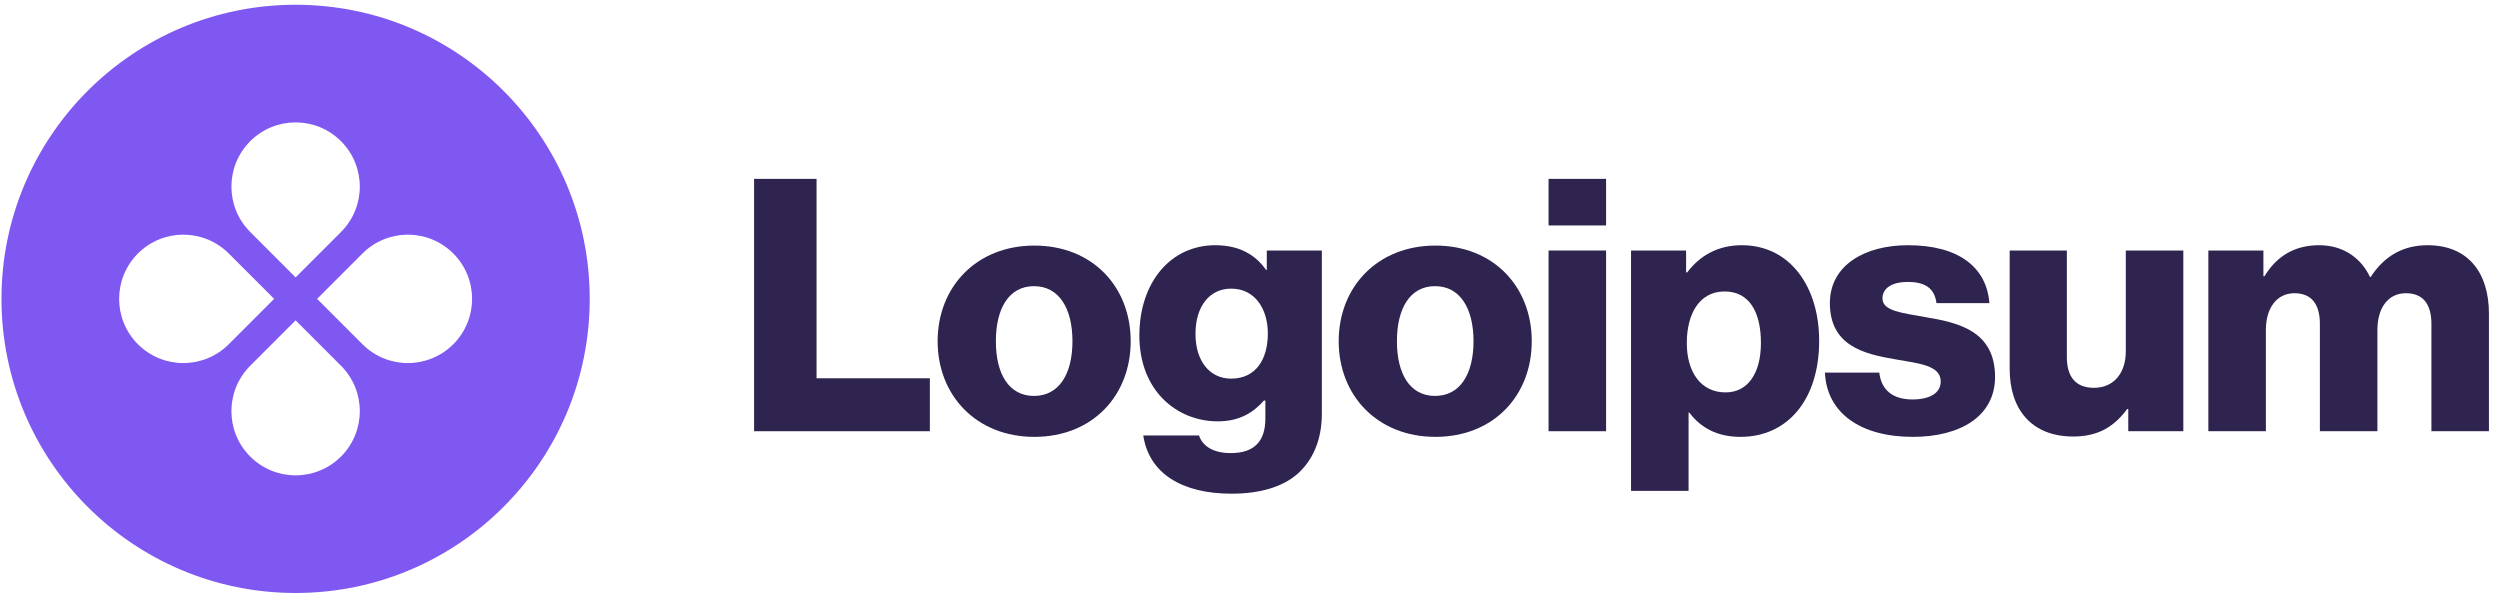
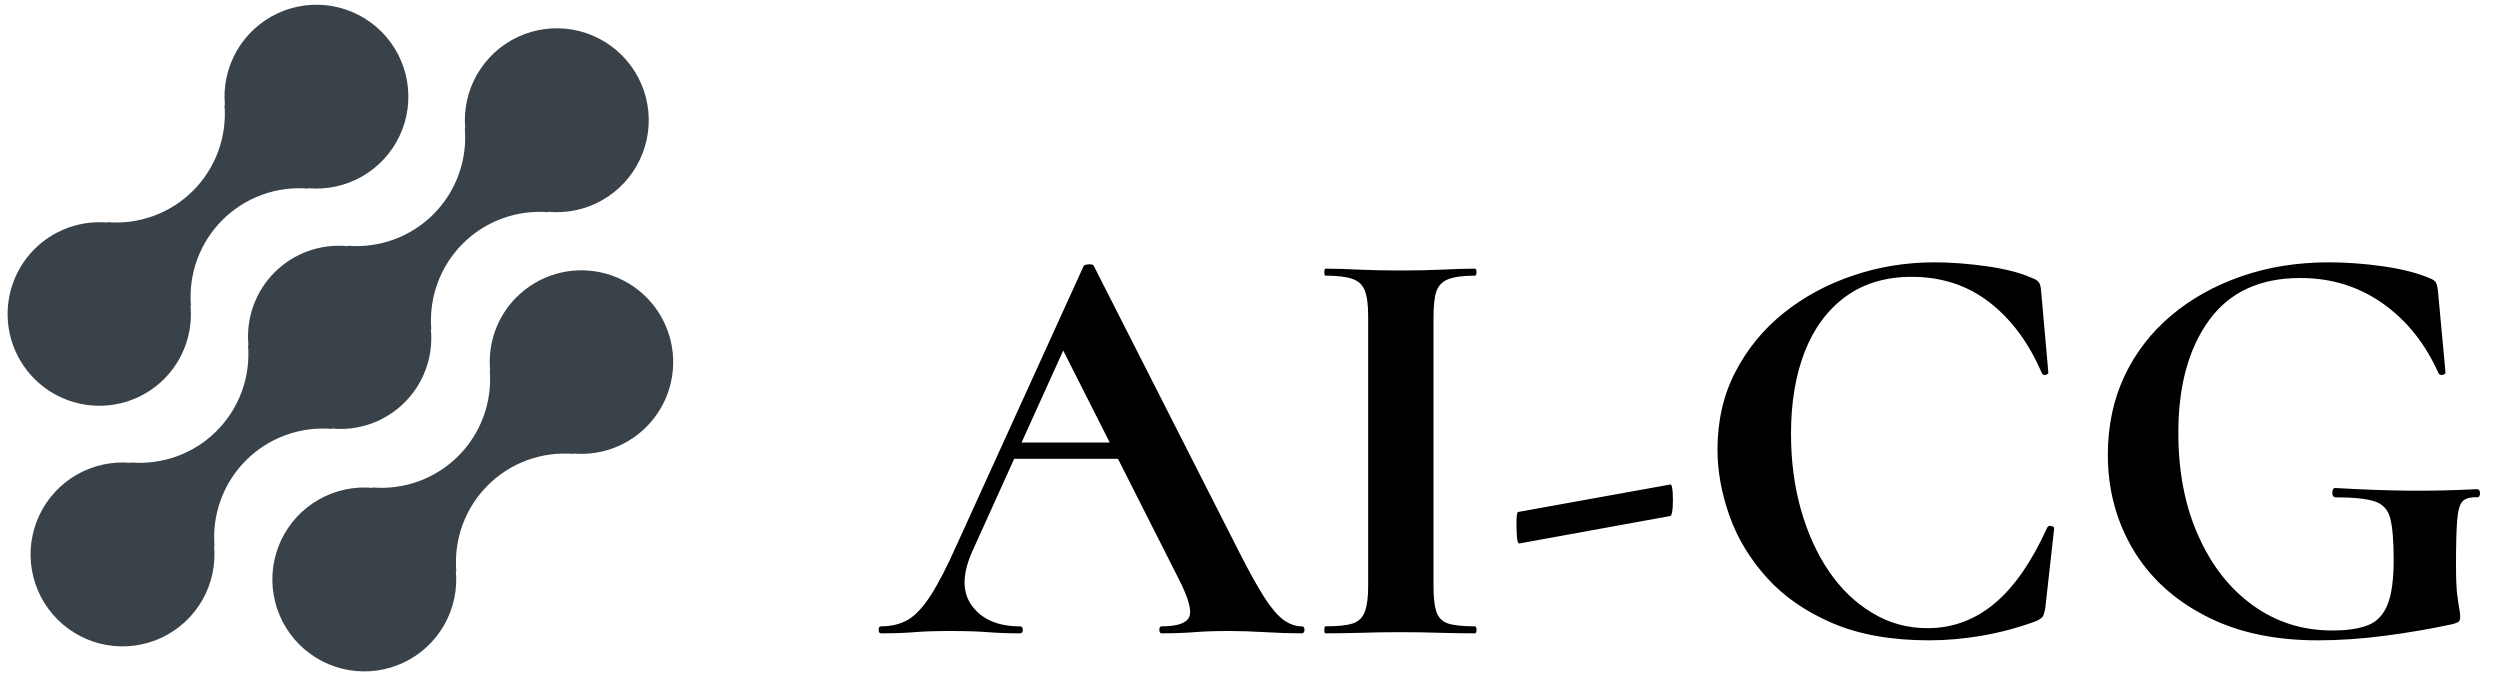
- <svg xmlns="http://www.w3.org/2000/svg" id="logo-52" width="170" height="41" viewBox="0 0 170 41" fill="none">
-   <path d="M51.278 29.323H63.23V25.723H55.526V12.163H51.278V29.323Z" class="cneutral" fill="#2F234F" />
-   <path d="M70.311 26.923C68.607 26.923 67.719 25.435 67.719 23.203C67.719 20.971 68.607 19.459 70.311 19.459C72.015 19.459 72.927 20.971 72.927 23.203C72.927 25.435 72.015 26.923 70.311 26.923ZM70.335 29.707C74.295 29.707 76.887 26.899 76.887 23.203C76.887 19.507 74.295 16.699 70.335 16.699C66.399 16.699 63.759 19.507 63.759 23.203C63.759 26.899 66.399 29.707 70.335 29.707Z" class="cneutral" fill="#2F234F" />
-   <path d="M83.741 33.571C85.565 33.571 87.173 33.163 88.253 32.203C89.237 31.315 89.885 29.971 89.885 28.123V17.035H86.141V18.355H86.093C85.373 17.323 84.269 16.675 82.637 16.675C79.589 16.675 77.477 19.219 77.477 22.819C77.477 26.587 80.045 28.651 82.805 28.651C84.293 28.651 85.229 28.051 85.949 27.235H86.045V28.459C86.045 29.947 85.349 30.811 83.693 30.811C82.397 30.811 81.749 30.259 81.533 29.611H77.741C78.125 32.179 80.357 33.571 83.741 33.571ZM83.717 25.747C82.253 25.747 81.293 24.547 81.293 22.699C81.293 20.827 82.253 19.627 83.717 19.627C85.349 19.627 86.213 21.019 86.213 22.675C86.213 24.403 85.421 25.747 83.717 25.747Z" class="cneutral" fill="#2F234F" />
-   <path d="M97.583 26.923C95.879 26.923 94.991 25.435 94.991 23.203C94.991 20.971 95.879 19.459 97.583 19.459C99.287 19.459 100.199 20.971 100.199 23.203C100.199 25.435 99.287 26.923 97.583 26.923ZM97.607 29.707C101.567 29.707 104.159 26.899 104.159 23.203C104.159 19.507 101.567 16.699 97.607 16.699C93.671 16.699 91.031 19.507 91.031 23.203C91.031 26.899 93.671 29.707 97.607 29.707Z" class="cneutral" fill="#2F234F" />
-   <path d="M105.302 29.323H109.214V17.035H105.302V29.323ZM105.302 15.331H109.214V12.163H105.302V15.331Z" class="cneutral" fill="#2F234F" />
-   <path d="M110.911 33.379H114.823V28.051H114.871C115.639 29.083 116.767 29.707 118.351 29.707C121.567 29.707 123.703 27.163 123.703 23.179C123.703 19.483 121.711 16.675 118.447 16.675C116.767 16.675 115.567 17.419 114.727 18.523H114.655V17.035H110.911V33.379ZM117.343 26.683C115.663 26.683 114.703 25.315 114.703 23.323C114.703 21.331 115.567 19.819 117.271 19.819C118.951 19.819 119.743 21.211 119.743 23.323C119.743 25.411 118.831 26.683 117.343 26.683Z" class="cneutral" fill="#2F234F" />
-   <path d="M130.072 29.707C133.288 29.707 135.664 28.315 135.664 25.627C135.664 22.483 133.12 21.931 130.96 21.571C129.4 21.283 128.008 21.163 128.008 20.299C128.008 19.531 128.752 19.171 129.712 19.171C130.792 19.171 131.536 19.507 131.68 20.611H135.28C135.088 18.187 133.216 16.675 129.736 16.675C126.832 16.675 124.432 18.019 124.432 20.611C124.432 23.491 126.712 24.067 128.848 24.427C130.48 24.715 131.968 24.835 131.968 25.939C131.968 26.731 131.224 27.163 130.048 27.163C128.752 27.163 127.936 26.563 127.792 25.339H124.096C124.216 28.051 126.472 29.707 130.072 29.707Z" class="cneutral" fill="#2F234F" />
-   <path d="M140.978 29.683C142.682 29.683 143.762 29.011 144.65 27.811H144.722V29.323H148.466V17.035H144.554V23.899C144.554 25.363 143.738 26.371 142.394 26.371C141.146 26.371 140.546 25.627 140.546 24.283V17.035H136.658V25.099C136.658 27.835 138.146 29.683 140.978 29.683Z" class="cneutral" fill="#2F234F" />
-   <path d="M150.168 29.323H154.08V22.435C154.08 20.971 154.8 19.939 156.024 19.939C157.2 19.939 157.752 20.707 157.752 22.027V29.323H161.664V22.435C161.664 20.971 162.36 19.939 163.608 19.939C164.784 19.939 165.336 20.707 165.336 22.027V29.323H169.248V21.331C169.248 18.571 167.856 16.675 165.072 16.675C163.488 16.675 162.168 17.347 161.208 18.835H161.16C160.536 17.515 159.312 16.675 157.704 16.675C155.928 16.675 154.752 17.515 153.984 18.787H153.912V17.035H150.168V29.323Z" class="cneutral" fill="#2F234F" />
-   <path fill-rule="evenodd" clip-rule="evenodd" d="M20.101 40.323C31.147 40.323 40.101 31.369 40.101 20.323C40.101 9.278 31.147 0.323 20.101 0.323C9.056 0.323 0.101 9.278 0.101 20.323C0.101 31.369 9.056 40.323 20.101 40.323ZM23.188 15.776C24.893 14.071 24.893 11.307 23.188 9.602C21.483 7.897 18.719 7.897 17.015 9.602C15.31 11.307 15.31 14.071 17.015 15.776L20.101 18.863L23.188 15.776ZM24.649 23.41C26.354 25.115 29.118 25.115 30.823 23.41C32.528 21.705 32.528 18.941 30.823 17.236C29.118 15.531 26.354 15.531 24.649 17.236L21.562 20.323L24.649 23.41ZM23.188 31.045C24.893 29.34 24.893 26.576 23.188 24.871L20.101 21.784L17.015 24.871C15.31 26.576 15.31 29.34 17.015 31.045C18.719 32.749 21.483 32.749 23.188 31.045ZM9.38 23.41C7.675 21.705 7.675 18.941 9.38 17.236C11.085 15.531 13.849 15.531 15.554 17.236L18.641 20.323L15.554 23.41C13.849 25.115 11.085 25.115 9.38 23.41Z" class="ccustom" fill="#7F57F1" />
+ <svg xmlns="http://www.w3.org/2000/svg" data-logo="logo" viewBox="0 0 150 41">
+   <g id="logogram" transform="translate(0, 0) rotate(0)">
+     <path d="M30.984 17.839C31.638 17.182 32.447 16.701 33.337 16.44C34.226 16.18 35.167 16.148 36.072 16.348C36.978 16.548 37.818 16.973 38.515 17.584C39.212 18.195 39.743 18.972 40.06 19.843C40.377 20.714 40.469 21.651 40.327 22.567C40.185 23.483 39.815 24.348 39.249 25.083C38.684 25.818 37.943 26.398 37.094 26.769C36.244 27.141 35.315 27.292 34.392 27.209L34.42 27.236C33.476 27.157 32.525 27.284 31.634 27.61C30.744 27.935 29.935 28.451 29.265 29.122C28.594 29.792 28.078 30.601 27.753 31.491C27.427 32.382 27.3 33.333 27.379 34.278L27.351 34.251C27.457 35.381 27.212 36.516 26.649 37.502C26.087 38.488 25.234 39.276 24.207 39.759C23.18 40.242 22.029 40.397 20.91 40.202C19.792 40.007 18.762 39.472 17.959 38.67C17.156 37.868 16.62 36.837 16.424 35.719C16.228 34.601 16.381 33.45 16.864 32.422C17.346 31.395 18.133 30.541 19.119 29.978C20.104 29.414 21.239 29.168 22.369 29.273L22.342 29.246C23.287 29.326 24.238 29.199 25.128 28.873C26.019 28.548 26.827 28.031 27.498 27.361C28.168 26.691 28.684 25.882 29.01 24.992C29.336 24.101 29.463 23.15 29.383 22.205L29.41 22.232C29.333 21.43 29.433 20.62 29.704 19.86C29.976 19.101 30.411 18.411 30.979 17.839H30.984ZM17.128 26.11C16.237 26.435 15.428 26.951 14.758 27.622C14.088 28.292 13.571 29.101 13.246 29.991C12.92 30.882 12.793 31.833 12.873 32.778L12.844 32.751C12.95 33.881 12.705 35.016 12.142 36.002C11.579 36.988 10.726 37.776 9.699 38.259C8.671 38.742 7.52 38.896 6.402 38.701C5.283 38.506 4.253 37.97 3.45 37.168C2.647 36.365 2.112 35.334 1.916 34.216C1.721 33.097 1.875 31.946 2.358 30.919C2.841 29.891 3.63 29.038 4.615 28.475C5.601 27.912 6.737 27.667 7.867 27.773L7.84 27.746C8.785 27.826 9.735 27.698 10.626 27.373C11.516 27.047 12.325 26.531 12.995 25.86C13.665 25.19 14.182 24.381 14.507 23.491C14.833 22.601 14.961 21.65 14.881 20.705L14.908 20.732C14.828 19.929 14.927 19.118 15.198 18.358C15.47 17.598 15.907 16.908 16.478 16.338C17.049 15.767 17.739 15.331 18.499 15.06C19.26 14.789 20.071 14.69 20.874 14.771L20.847 14.743C21.792 14.823 22.742 14.695 23.633 14.37C24.524 14.044 25.333 13.528 26.003 12.858C26.673 12.187 27.19 11.379 27.515 10.488C27.841 9.597 27.968 8.646 27.888 7.702L27.915 7.73C27.809 6.6 28.054 5.464 28.617 4.478C29.18 3.493 30.033 2.704 31.06 2.221C32.088 1.738 33.239 1.584 34.357 1.779C35.475 1.975 36.506 2.51 37.309 3.313C38.112 4.116 38.647 5.147 38.843 6.265C39.038 7.383 38.884 8.534 38.401 9.562C37.918 10.589 37.129 11.442 36.143 12.005C35.158 12.568 34.022 12.813 32.892 12.707L32.92 12.734C31.976 12.654 31.025 12.782 30.134 13.108C29.244 13.433 28.435 13.949 27.765 14.62C27.094 15.29 26.578 16.099 26.253 16.989C25.927 17.88 25.8 18.83 25.879 19.775L25.851 19.748C25.931 20.551 25.832 21.362 25.56 22.122C25.289 22.882 24.852 23.573 24.281 24.143C23.71 24.714 23.02 25.15 22.259 25.421C21.499 25.692 20.688 25.79 19.885 25.709L19.914 25.736C18.969 25.657 18.018 25.784 17.128 26.11ZM9.863 22.726C9.209 23.383 8.4 23.863 7.511 24.124C6.621 24.385 5.68 24.417 4.775 24.217C3.87 24.017 3.03 23.592 2.333 22.981C1.636 22.37 1.104 21.594 0.787 20.723C0.47 19.852 0.379 18.915 0.52 17.999C0.662 17.083 1.032 16.217 1.597 15.483C2.162 14.748 2.904 14.168 3.753 13.796C4.602 13.424 5.531 13.272 6.454 13.355L6.427 13.328C7.372 13.408 8.323 13.28 9.213 12.955C10.104 12.629 10.912 12.113 11.583 11.443C12.253 10.772 12.769 9.964 13.095 9.073C13.42 8.183 13.548 7.232 13.468 6.287L13.495 6.314C13.389 5.184 13.634 4.049 14.197 3.064C14.76 2.078 15.613 1.291 16.64 0.808C17.667 0.325 18.818 0.171 19.936 0.366C21.054 0.562 22.084 1.097 22.887 1.899C23.689 2.702 24.225 3.732 24.42 4.85C24.615 5.968 24.461 7.119 23.978 8.146C23.495 9.173 22.708 10.026 21.722 10.589C20.737 11.152 19.602 11.397 18.472 11.291L18.501 11.318C17.556 11.238 16.604 11.365 15.714 11.69C14.823 12.016 14.014 12.532 13.343 13.202C12.672 13.873 12.156 14.682 11.83 15.572C11.504 16.463 11.377 17.414 11.457 18.359L11.428 18.332C11.506 19.135 11.406 19.945 11.135 20.704C10.864 21.464 10.429 22.154 9.861 22.726H9.863Z" fill="#394149" />
+   </g>
+   <g id="logotype" transform="translate(47, 3)">
+     <path fill="#000000" d="M21.61 24.53L13.63 24.53L14.16 23.55L21.37 23.55L21.61 24.53ZM31.10 34.58L31.10 34.58Q31.27 34.58 31.27 34.79Q31.27 35 31.10 35L31.10 35Q30.05 35 28.91 34.93Q27.77 34.86 26.72 34.86L26.72 34.86Q25.53 34.86 24.66 34.93Q23.78 35 22.70 35L22.70 35Q22.56 35 22.56 34.79Q22.56 34.58 22.70 34.58L22.70 34.58Q24.13 34.58 24.36 34.00Q24.59 33.42 23.71 31.71L23.71 31.71L16.61 17.67L18.32 14.66L11.36 30.03Q10.41 32.13 11.32 33.35Q12.23 34.58 14.19 34.58L14.19 34.58Q14.37 34.58 14.37 34.79Q14.37 35 14.19 35L14.19 35Q13.14 35 12.27 34.93Q11.39 34.86 10.06 34.86L10.06 34.86Q8.70 34.86 7.87 34.93Q7.05 35 5.86 35L5.86 35Q5.72 35 5.72 34.79Q5.72 34.58 5.86 34.58L5.86 34.58Q6.80 34.58 7.49 34.18Q8.17 33.77 8.85 32.71Q9.54 31.64 10.41 29.68L10.41 29.68L18.01 12.98Q18.04 12.88 18.32 12.86Q18.60 12.84 18.64 12.98L18.64 12.98L27.39 30.20Q28.23 31.85 28.84 32.81Q29.45 33.77 29.99 34.18Q30.54 34.58 31.10 34.58ZM39.01 16.03L39.01 32.16Q39.01 33.18 39.18 33.70Q39.36 34.23 39.88 34.41Q40.41 34.58 41.49 34.58L41.49 34.58Q41.59 34.58 41.59 34.79Q41.59 35 41.49 35L41.49 35Q40.58 35 39.46 34.97Q38.34 34.93 37.01 34.93L37.01 34.93Q35.75 34.93 34.59 34.97Q33.44 35 32.53 35L32.53 35Q32.46 35 32.46 34.79Q32.46 34.58 32.53 34.58L32.53 34.58Q33.62 34.58 34.16 34.41Q34.70 34.23 34.89 33.70Q35.09 33.18 35.09 32.16L35.09 32.16L35.09 15.96Q35.09 14.94 34.89 14.44Q34.70 13.93 34.16 13.74Q33.62 13.54 32.53 13.54L32.53 13.54Q32.46 13.54 32.46 13.33Q32.46 13.12 32.53 13.12L32.53 13.12Q33.44 13.12 34.59 13.18Q35.75 13.23 37.01 13.23L37.01 13.23Q38.34 13.23 39.48 13.18Q40.62 13.12 41.49 13.12L41.49 13.12Q41.59 13.12 41.59 13.33Q41.59 13.54 41.49 13.54L41.49 13.54Q40.44 13.54 39.90 13.75Q39.36 13.96 39.18 14.49Q39.01 15.01 39.01 16.03L39.01 16.03ZM53.22 27.96L44.15 29.61Q44.05 29.61 44.01 29.16Q43.98 28.70 43.99 28.21Q44.01 27.72 44.08 27.72L44.08 27.72L53.22 26.07Q53.32 26.04 53.36 26.51Q53.39 26.98 53.36 27.46Q53.32 27.93 53.22 27.96L53.22 27.96ZM69.07 12.74L69.07 12.74Q70.54 12.74 72.24 12.98Q73.94 13.23 74.92 13.68L74.92 13.68Q75.23 13.79 75.34 13.95Q75.44 14.10 75.47 14.49L75.47 14.49L75.90 19.35Q75.90 19.46 75.74 19.49Q75.58 19.53 75.51 19.39L75.51 19.39Q74.36 16.69 72.38 15.15Q70.40 13.61 67.70 13.61L67.70 13.61Q65.36 13.61 63.73 14.80Q62.11 15.99 61.28 18.11Q60.46 20.23 60.46 23.03L60.46 23.03Q60.46 25.45 61.05 27.56Q61.65 29.68 62.73 31.27Q63.82 32.87 65.33 33.77Q66.83 34.69 68.65 34.69L68.65 34.69Q70.89 34.69 72.66 33.22Q74.43 31.75 75.83 28.66L75.83 28.66Q75.90 28.52 76.07 28.56Q76.25 28.59 76.25 28.70L76.25 28.70L75.72 33.46Q75.65 33.88 75.56 34.00Q75.47 34.13 75.16 34.27L75.16 34.27Q73.55 34.86 71.92 35.14Q70.30 35.42 68.75 35.42L68.75 35.42Q65.36 35.42 62.95 34.39Q60.53 33.35 59.01 31.66Q57.48 29.96 56.77 27.95Q56.05 25.93 56.05 23.98L56.05 23.98Q56.05 21.38 57.12 19.32Q58.19 17.25 60.02 15.78Q61.86 14.31 64.19 13.53Q66.52 12.74 69.07 12.74ZM92.06 35.42L92.06 35.42Q88.11 35.42 85.28 33.93Q82.44 32.45 80.95 29.91Q79.47 27.37 79.47 24.29L79.47 24.29Q79.47 21.70 80.46 19.58Q81.46 17.46 83.26 15.94Q85.06 14.42 87.48 13.58Q89.89 12.74 92.73 12.74L92.73 12.74Q94.31 12.74 96.00 12.98Q97.70 13.23 98.75 13.68L98.75 13.68Q99.06 13.79 99.15 13.95Q99.24 14.10 99.28 14.49L99.28 14.49L99.73 19.35Q99.73 19.46 99.56 19.49Q99.38 19.53 99.31 19.39L99.31 19.39Q98.12 16.73 95.97 15.21Q93.81 13.68 91.02 13.68L91.02 13.68Q87.38 13.68 85.54 16.22Q83.70 18.76 83.70 22.96L83.70 22.96Q83.70 26.49 84.91 29.17Q86.11 31.85 88.20 33.34Q90.28 34.83 92.94 34.83L92.94 34.83Q94.27 34.83 95.08 34.51Q95.88 34.20 96.25 33.28Q96.62 32.38 96.62 30.59L96.62 30.59Q96.62 28.91 96.42 28.12Q96.23 27.34 95.50 27.09Q94.76 26.84 93.15 26.84L93.15 26.84Q92.94 26.84 92.94 26.56Q92.94 26.28 93.12 26.28L93.12 26.28Q95.53 26.42 97.49 26.44Q99.45 26.46 101.62 26.35L101.62 26.35Q101.80 26.35 101.80 26.60Q101.80 26.84 101.62 26.84L101.62 26.84Q101.03 26.81 100.76 27.07Q100.50 27.34 100.43 28.21Q100.36 29.09 100.36 30.94L100.36 30.94Q100.36 32.09 100.43 32.66Q100.50 33.22 100.55 33.48Q100.61 33.74 100.61 34.02L100.61 34.02Q100.61 34.23 100.52 34.30Q100.43 34.37 100.19 34.44L100.19 34.44Q98.26 34.86 96.14 35.14Q94.03 35.42 92.06 35.42Z" />
+   </g>
</svg>
